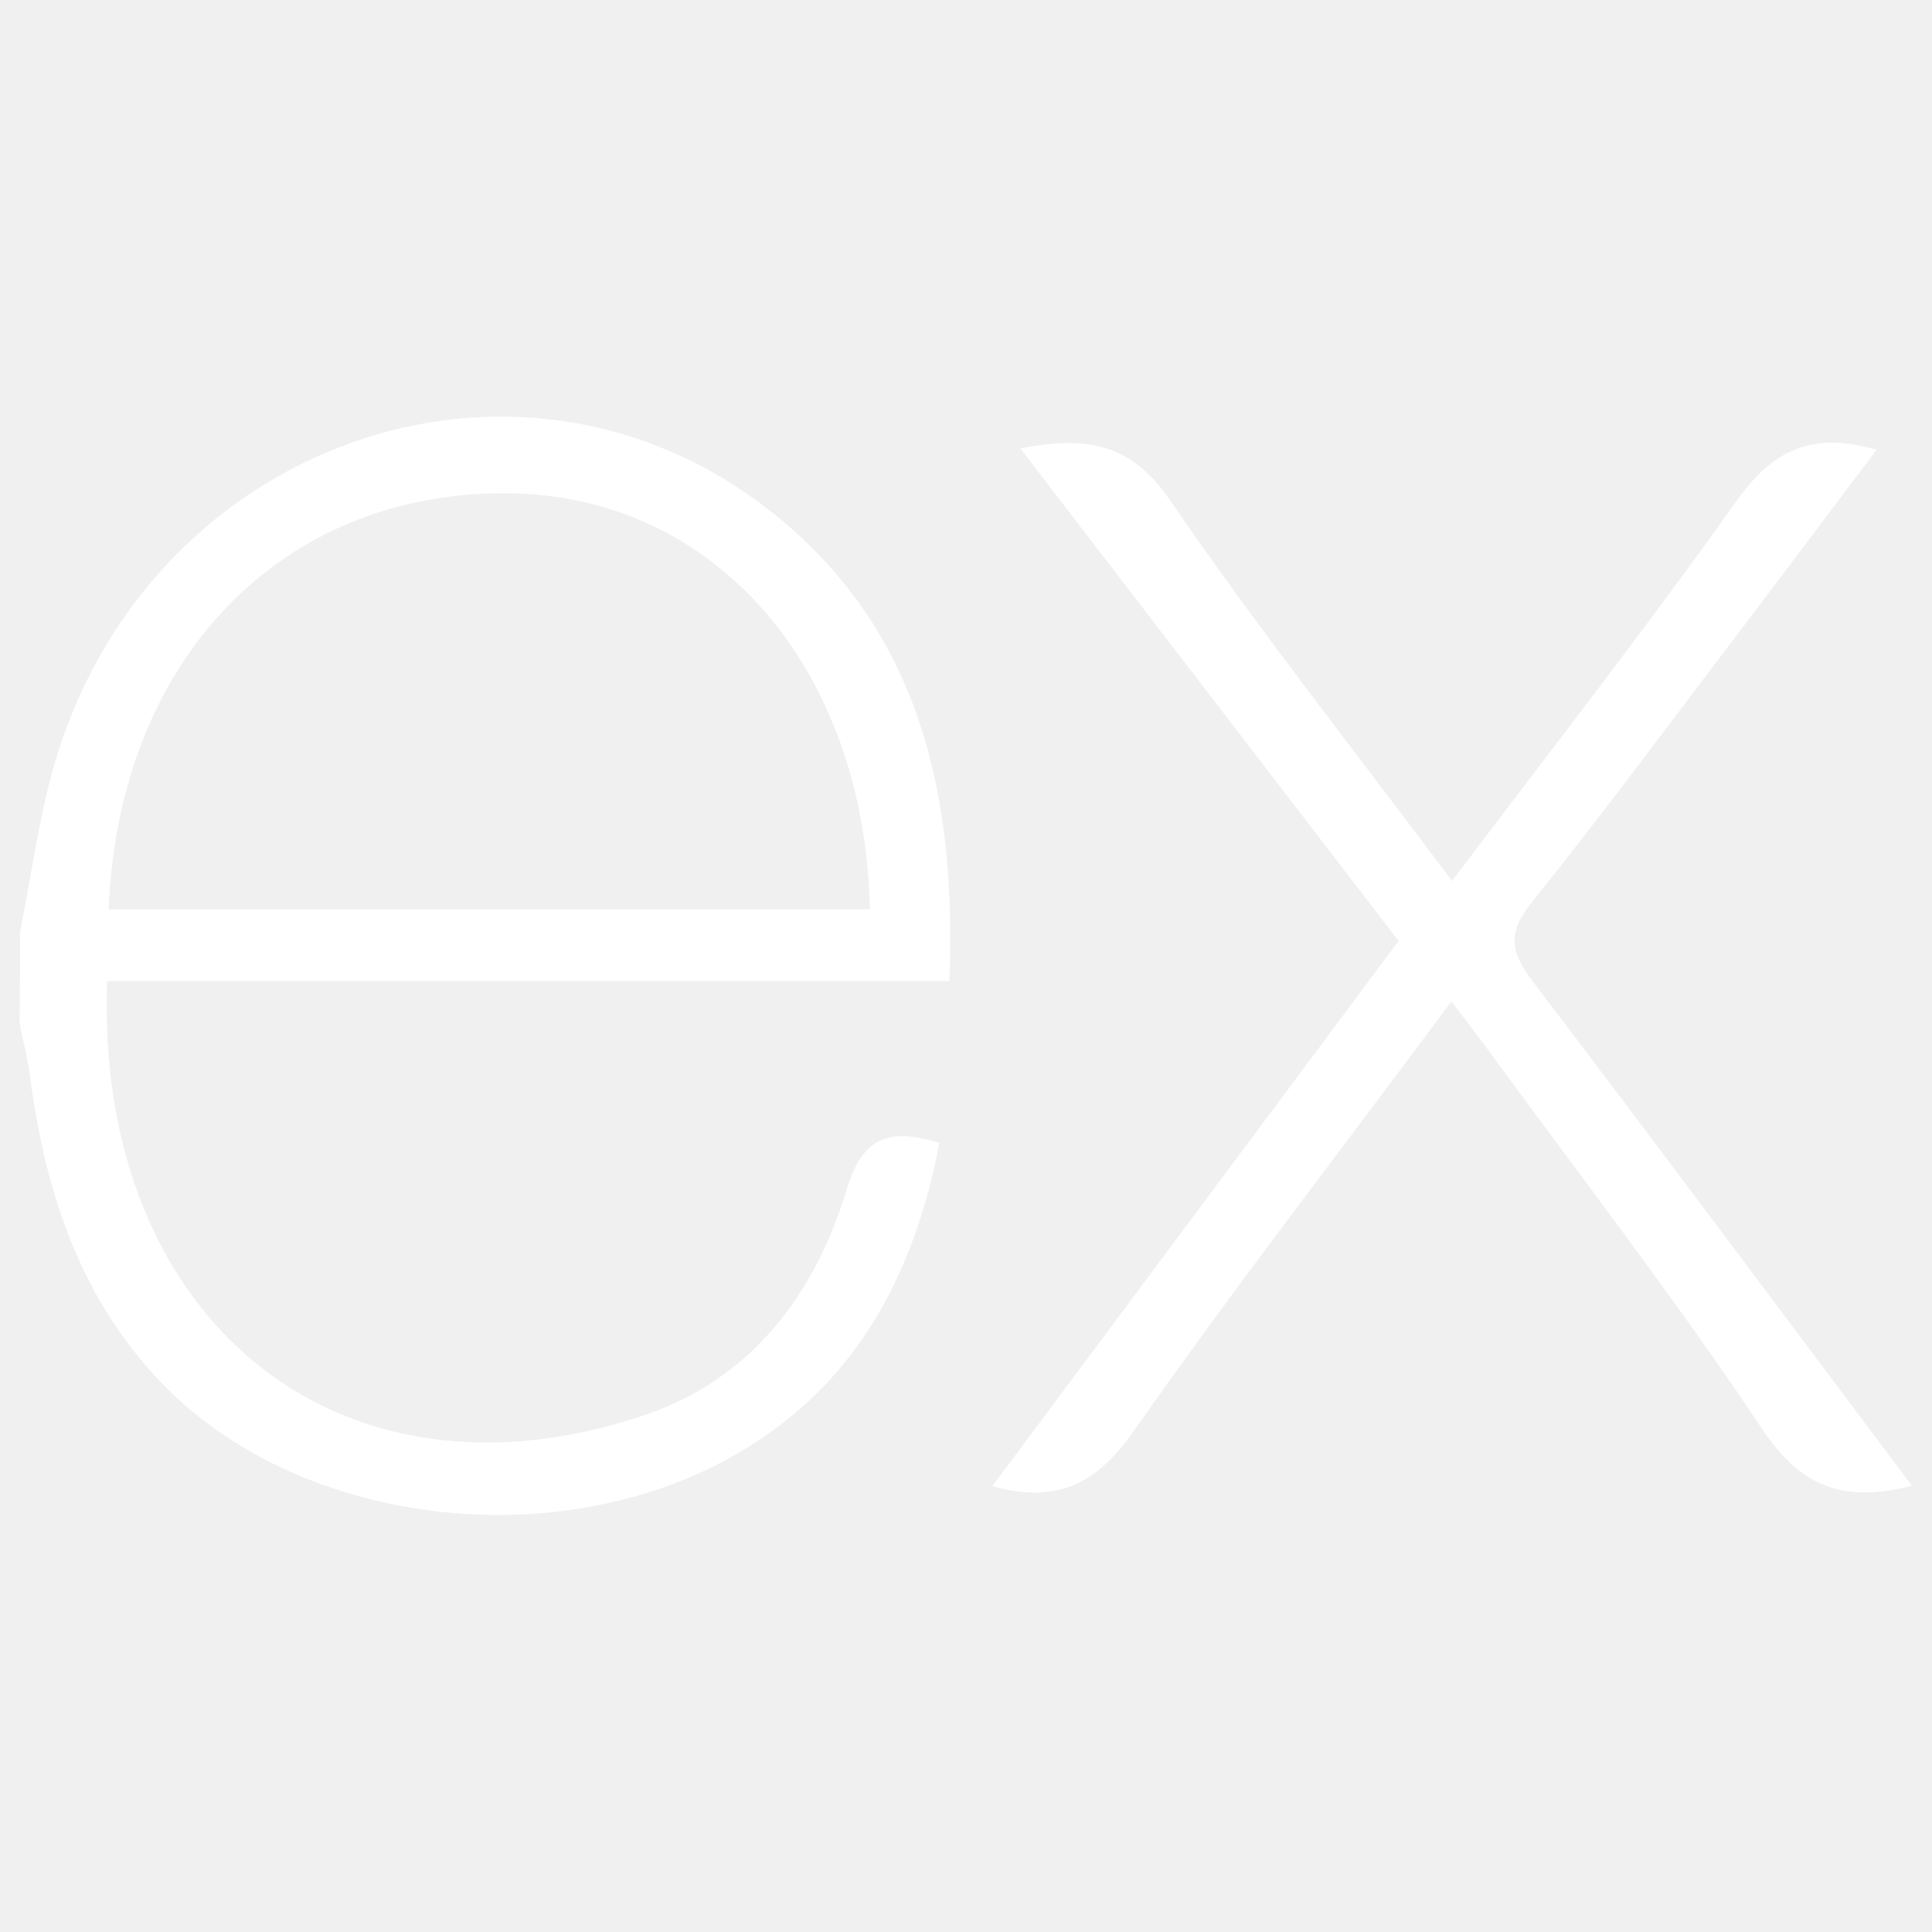
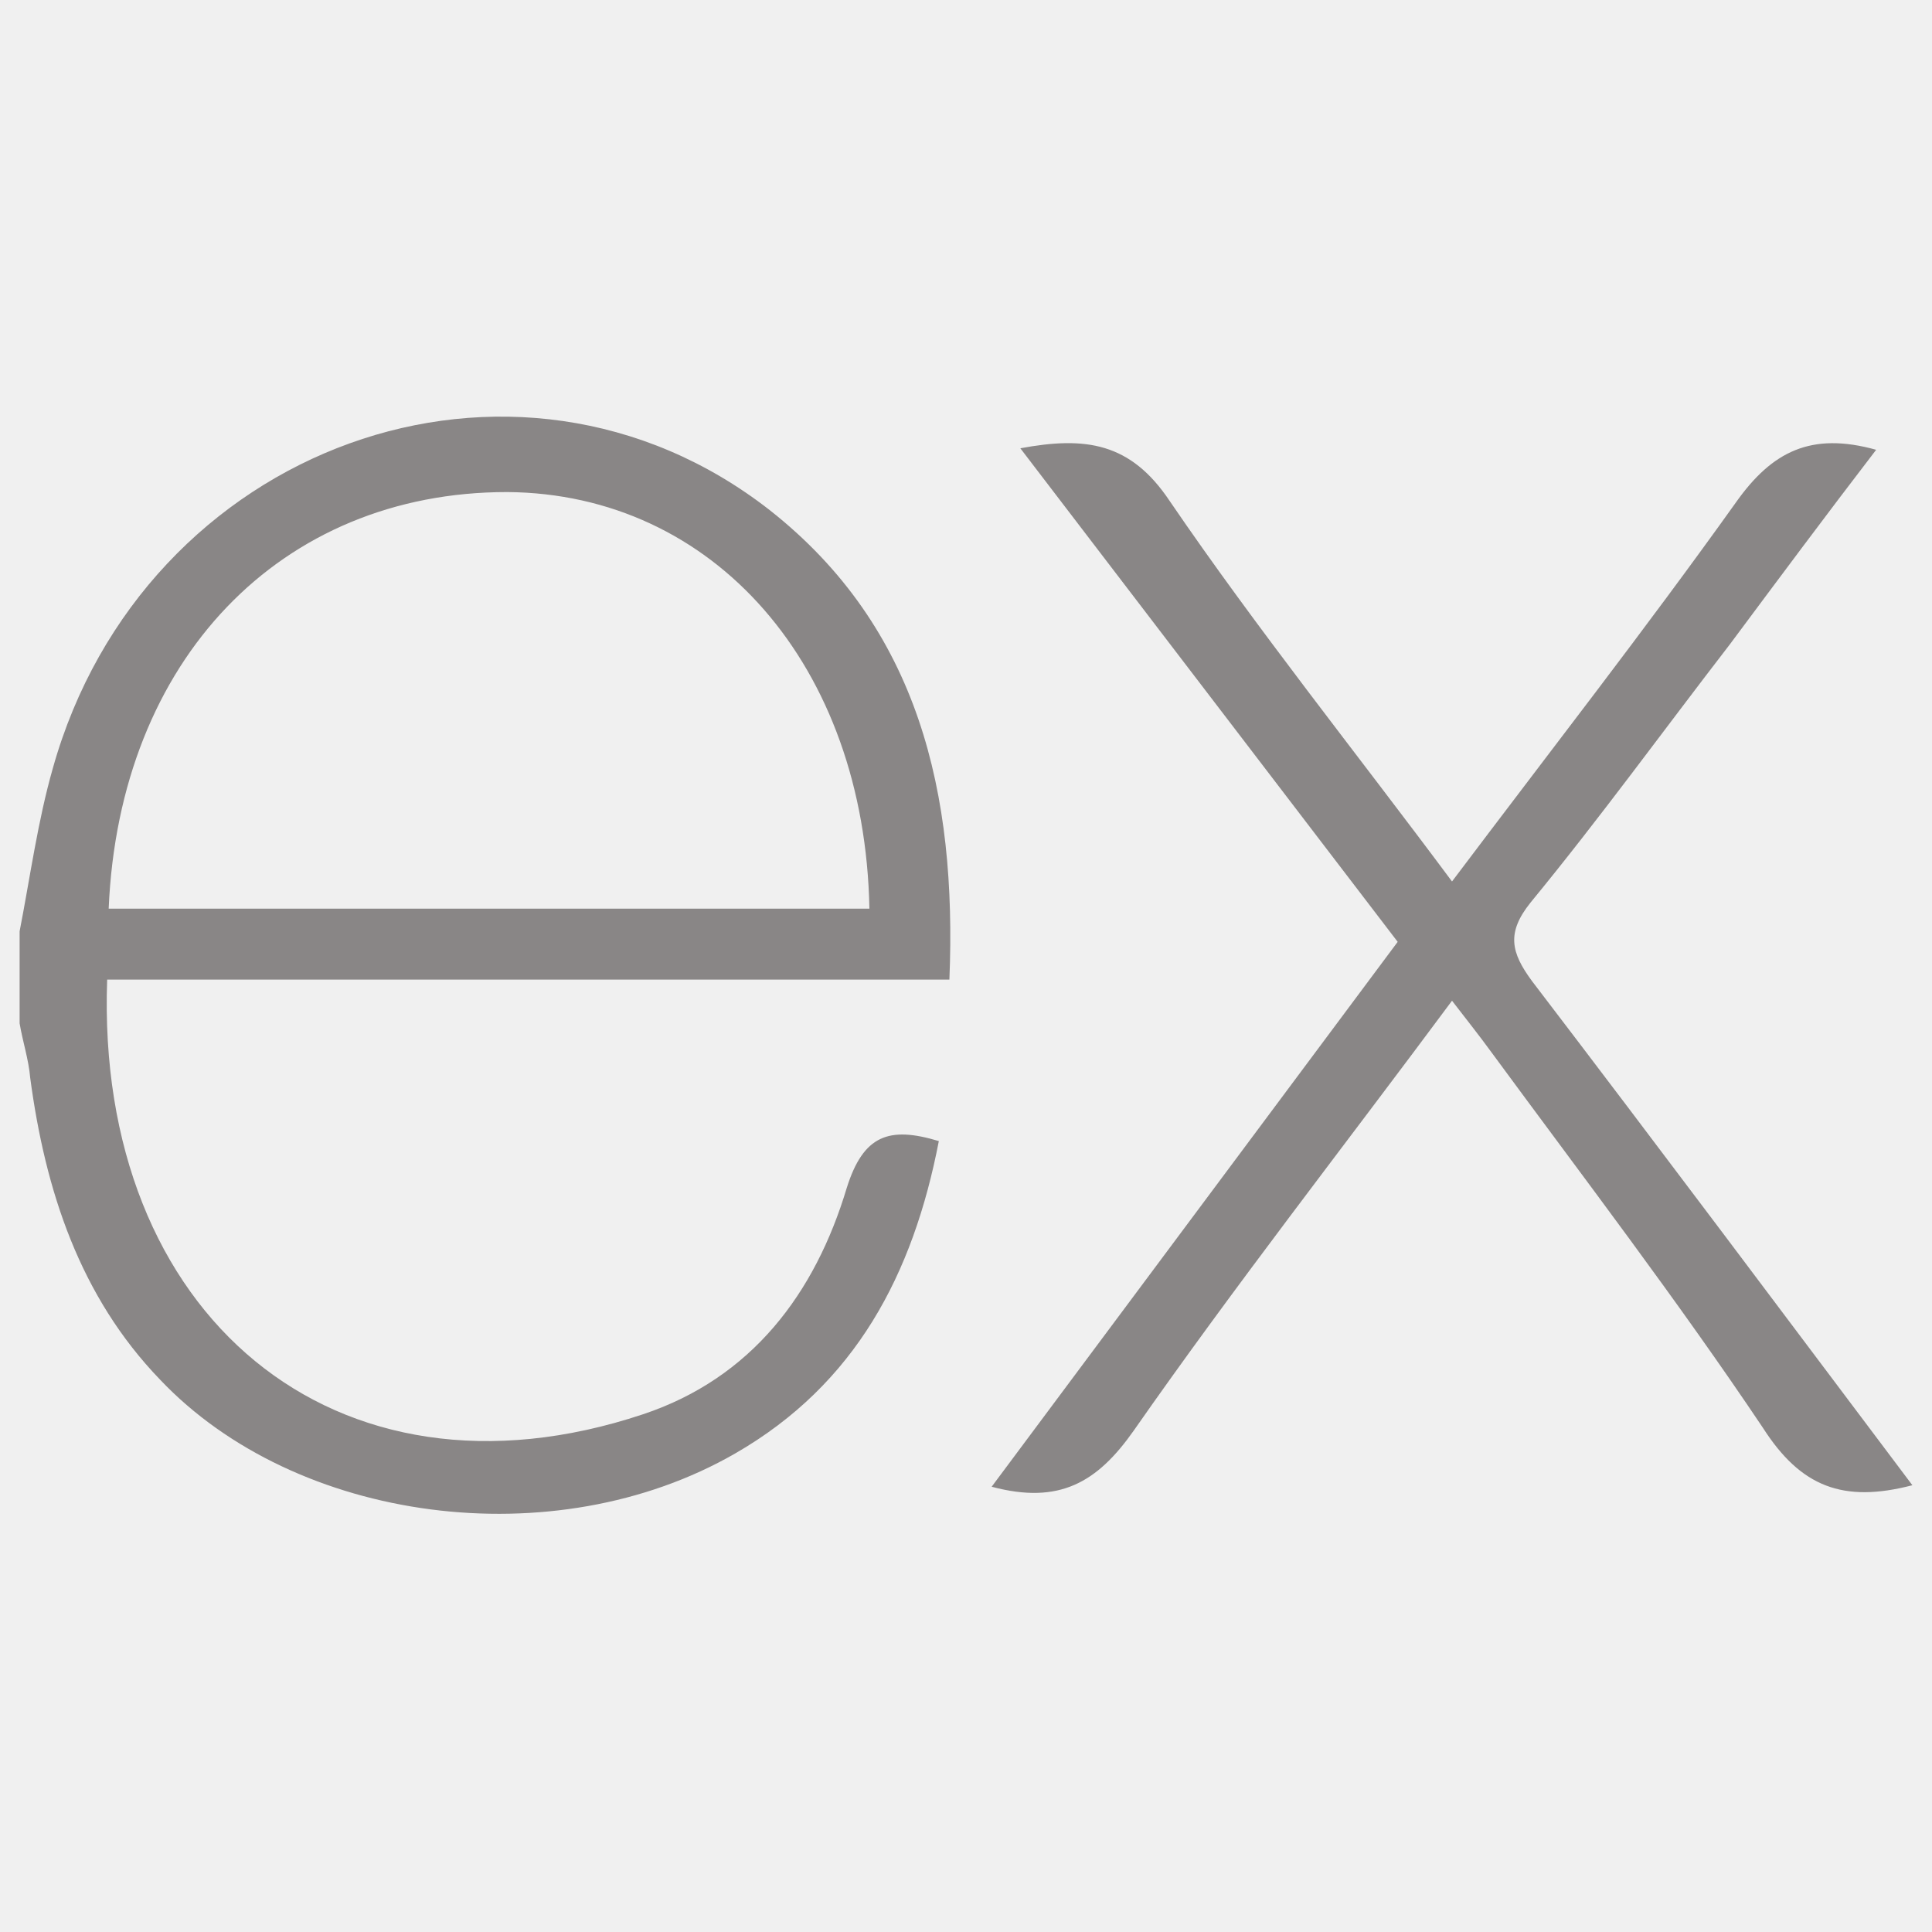
- <svg xmlns="http://www.w3.org/2000/svg" aria-hidden="true" role="img" viewBox="0 0 128 128">
-   <path fill="#ffffff" d="M126.67 98.44c-4.56 1.16-7.38.05-9.91-3.75-5.68-8.51-11.95-16.63-18-24.9-.78-1.07-1.59-2.12-2.6-3.45C89 76 81.85 85.2 75.14 94.77c-2.4 3.42-4.92 4.91-9.4 3.7l26.92-36.13L67.6 29.71c4.31-.84 7.29-.41 9.93 3.45 5.83 8.52 12.26 16.63 18.67 25.21 6.45-8.55 12.8-16.67 18.8-25.11 2.41-3.42 5-4.72 9.33-3.46-3.28 4.35-6.49 8.63-9.72 12.88-4.36 5.73-8.64 11.53-13.16 17.14-1.61 2-1.35 3.3.09 5.19C109.9 76 118.16 87.1 126.67 98.44zM1.33 61.74c.72-3.61 1.2-7.29 2.2-10.83 6-21.43 30.6-30.34 47.5-17.06C60.93 41.64 63.39 52.62 62.9 65H7.1c-.84 22.21 15.15 35.62 35.53 28.78 7.15-2.4 11.36-8 13.47-15 1.07-3.51 2.84-4.06 6.14-3.06-1.69 8.76-5.52 16.08-13.52 20.66-12 6.86-29.13 4.64-38.14-4.89C5.26 85.89 3 78.92 2 71.39c-.15-1.2-.46-2.38-.7-3.57q.03-3.04.03-6.08zm5.87-1.49h50.43c-.33-16.06-10.33-27.47-24-27.57-15-.12-25.78 11.02-26.43 27.57z" />
+ <svg xmlns="http://www.w3.org/2000/svg" version="1.1" id="Layer_1" x="0px" y="0px" viewBox="0 0 128 128" style="enable-background:new 0 0 128 128;" xml:space="preserve">
+   <style type="text/css">
+ 	.st0{fill:#898686;}
+ </style>
+   <path class="st0" d="M126.7,98.4c-4.6,1.2-7.4,0.1-9.9-3.8c-5.7-8.5-11.9-16.6-18-24.9c-0.8-1.1-1.6-2.1-2.6-3.4  C89,76,81.8,85.2,75.1,94.8c-2.4,3.4-4.9,4.9-9.4,3.7l26.9-36.1L67.6,29.7c4.3-0.8,7.3-0.4,9.9,3.5c5.8,8.5,12.3,16.6,18.7,25.2  c6.4-8.5,12.8-16.7,18.8-25.1c2.4-3.4,5-4.7,9.3-3.5c-3.3,4.3-6.5,8.6-9.7,12.9c-4.4,5.7-8.6,11.5-13.2,17.1c-1.6,2-1.3,3.3,0.1,5.2  C109.9,76,118.2,87.1,126.7,98.4z M1.3,61.7c0.7-3.6,1.2-7.3,2.2-10.8c6-21.4,30.6-30.3,47.5-17.1c9.9,7.8,12.4,18.8,11.9,31.1H7.1  c-0.8,22.2,15.1,35.6,35.5,28.8c7.2-2.4,11.4-8,13.5-15c1.1-3.5,2.8-4.1,6.1-3.1c-1.7,8.8-5.5,16.1-13.5,20.7  c-12,6.9-29.1,4.6-38.1-4.9C5.3,85.9,3,78.9,2,71.4c-0.1-1.2-0.5-2.4-0.7-3.6C1.3,65.8,1.3,63.8,1.3,61.7z M7.2,60.2h50.4  c-0.3-16.1-10.3-27.5-24-27.6C18.6,32.6,7.9,43.7,7.2,60.2z" />
</svg>
